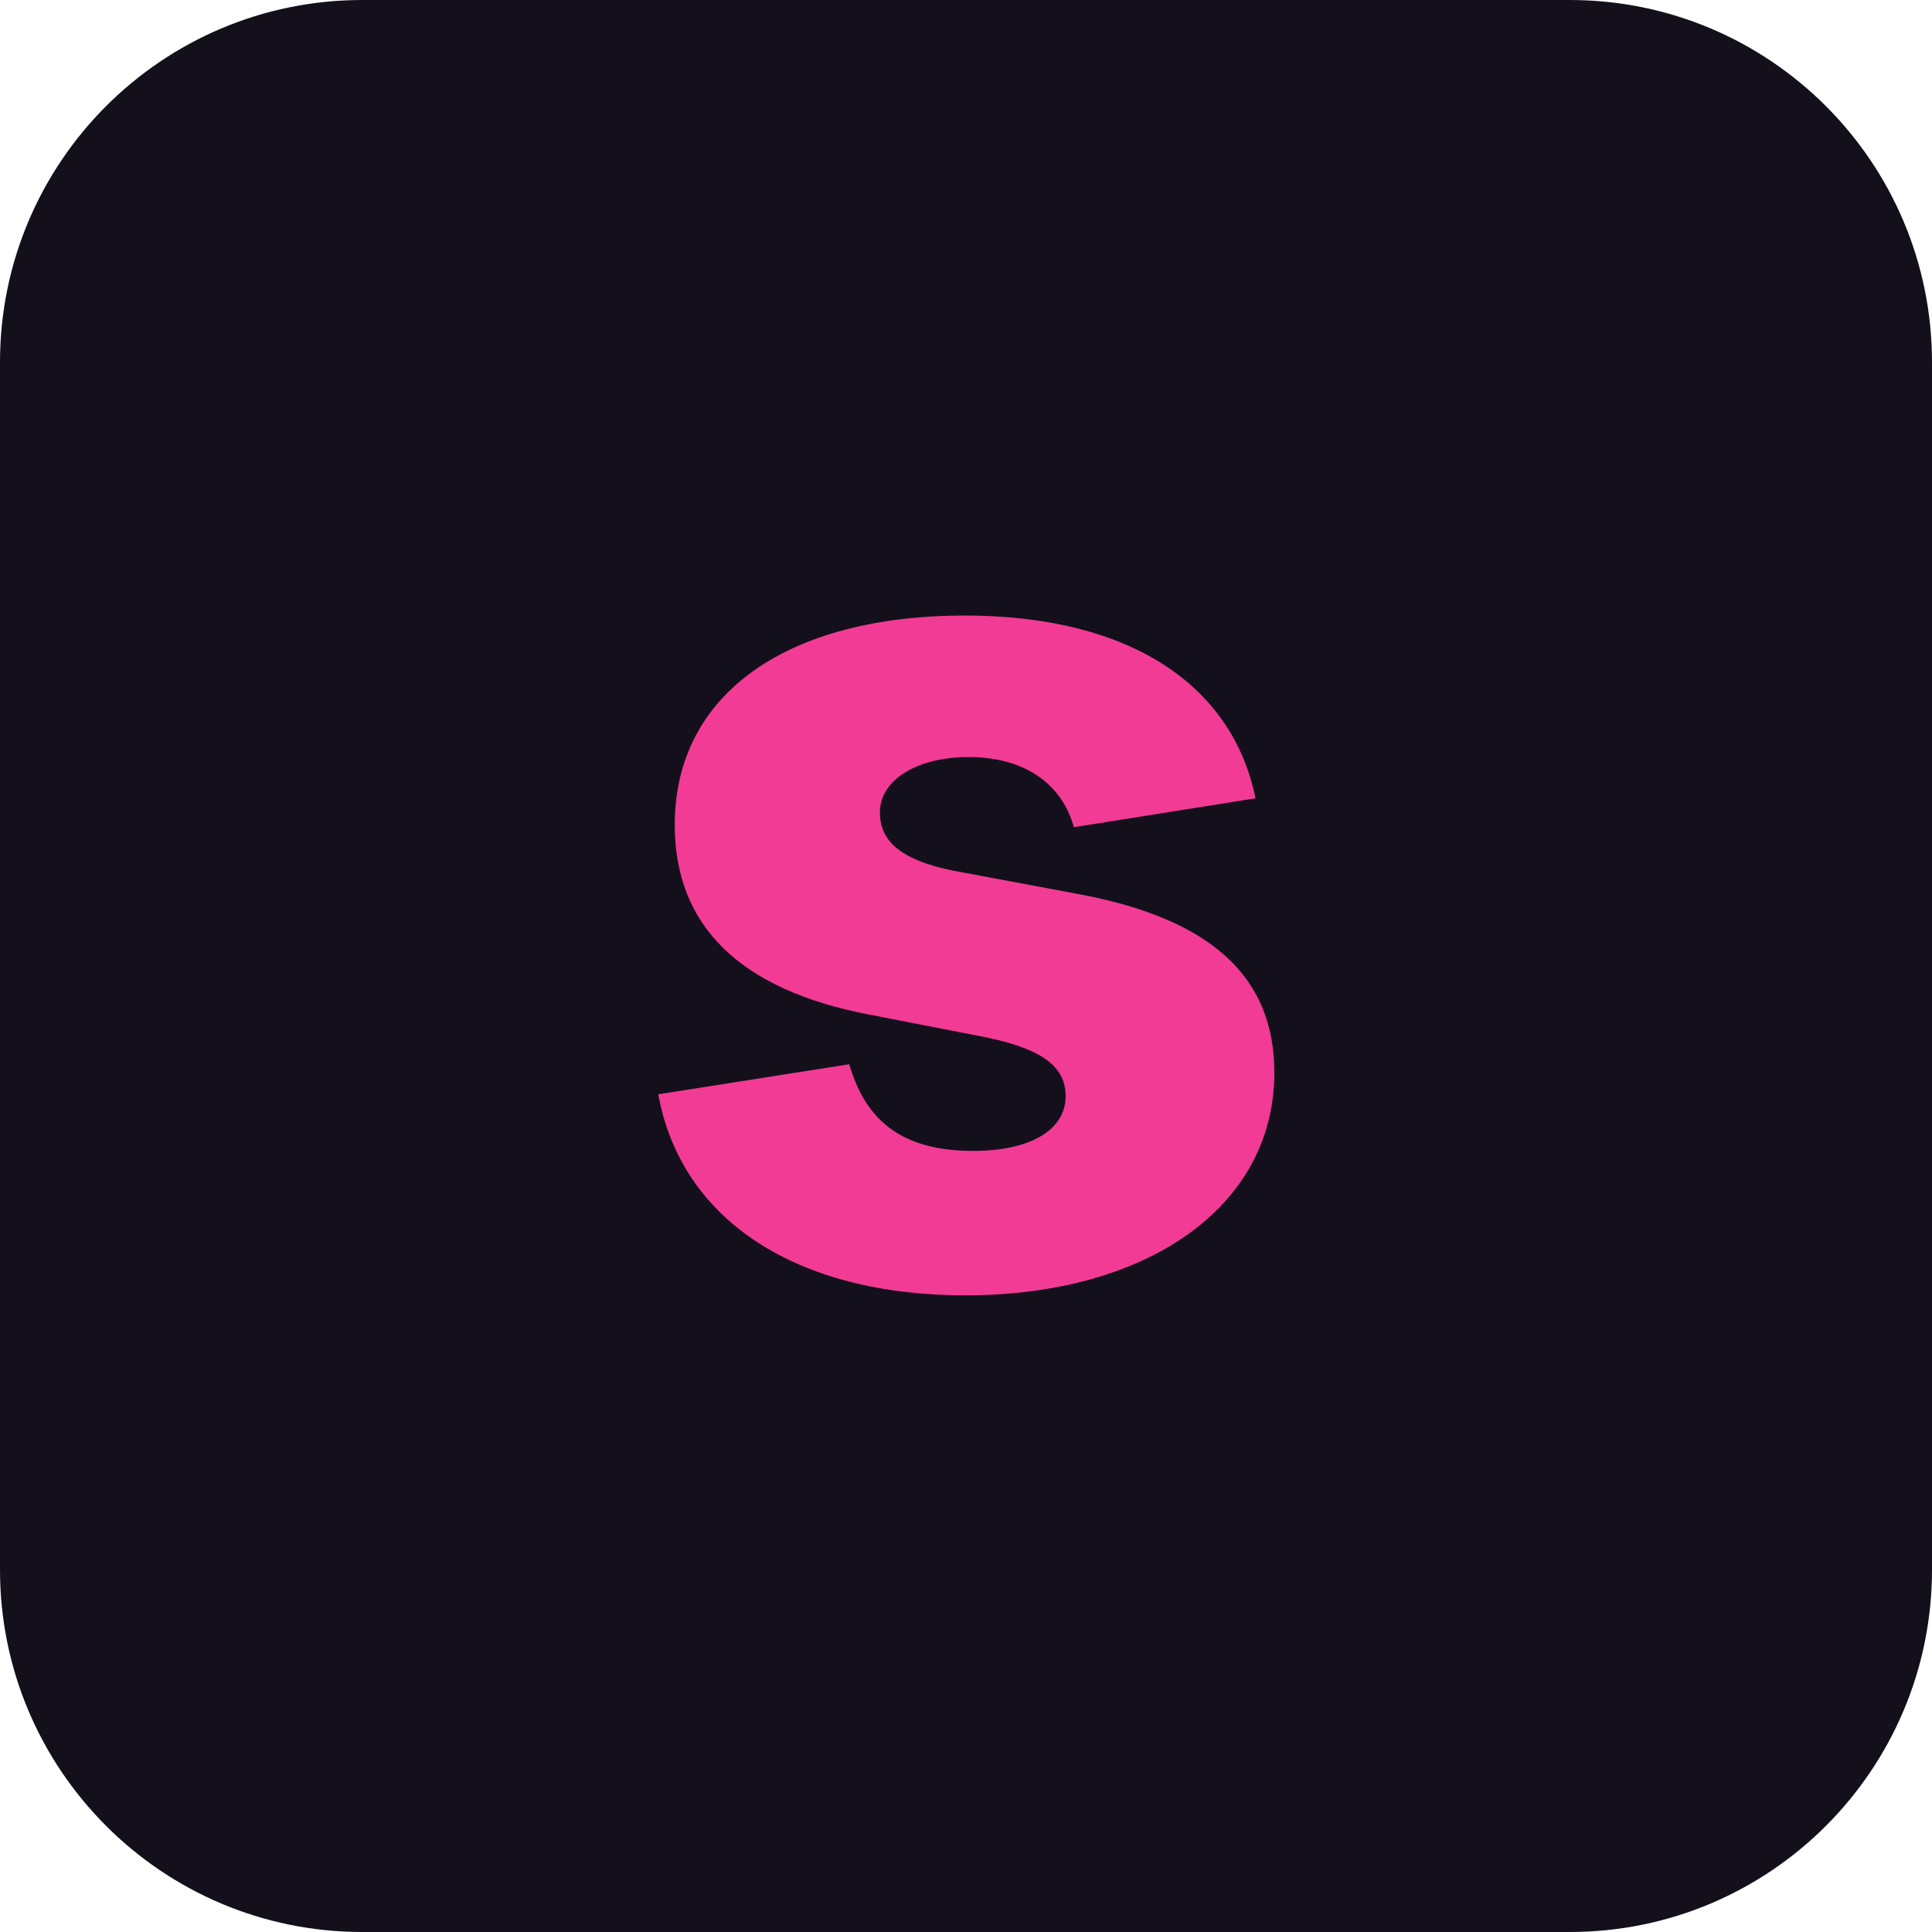
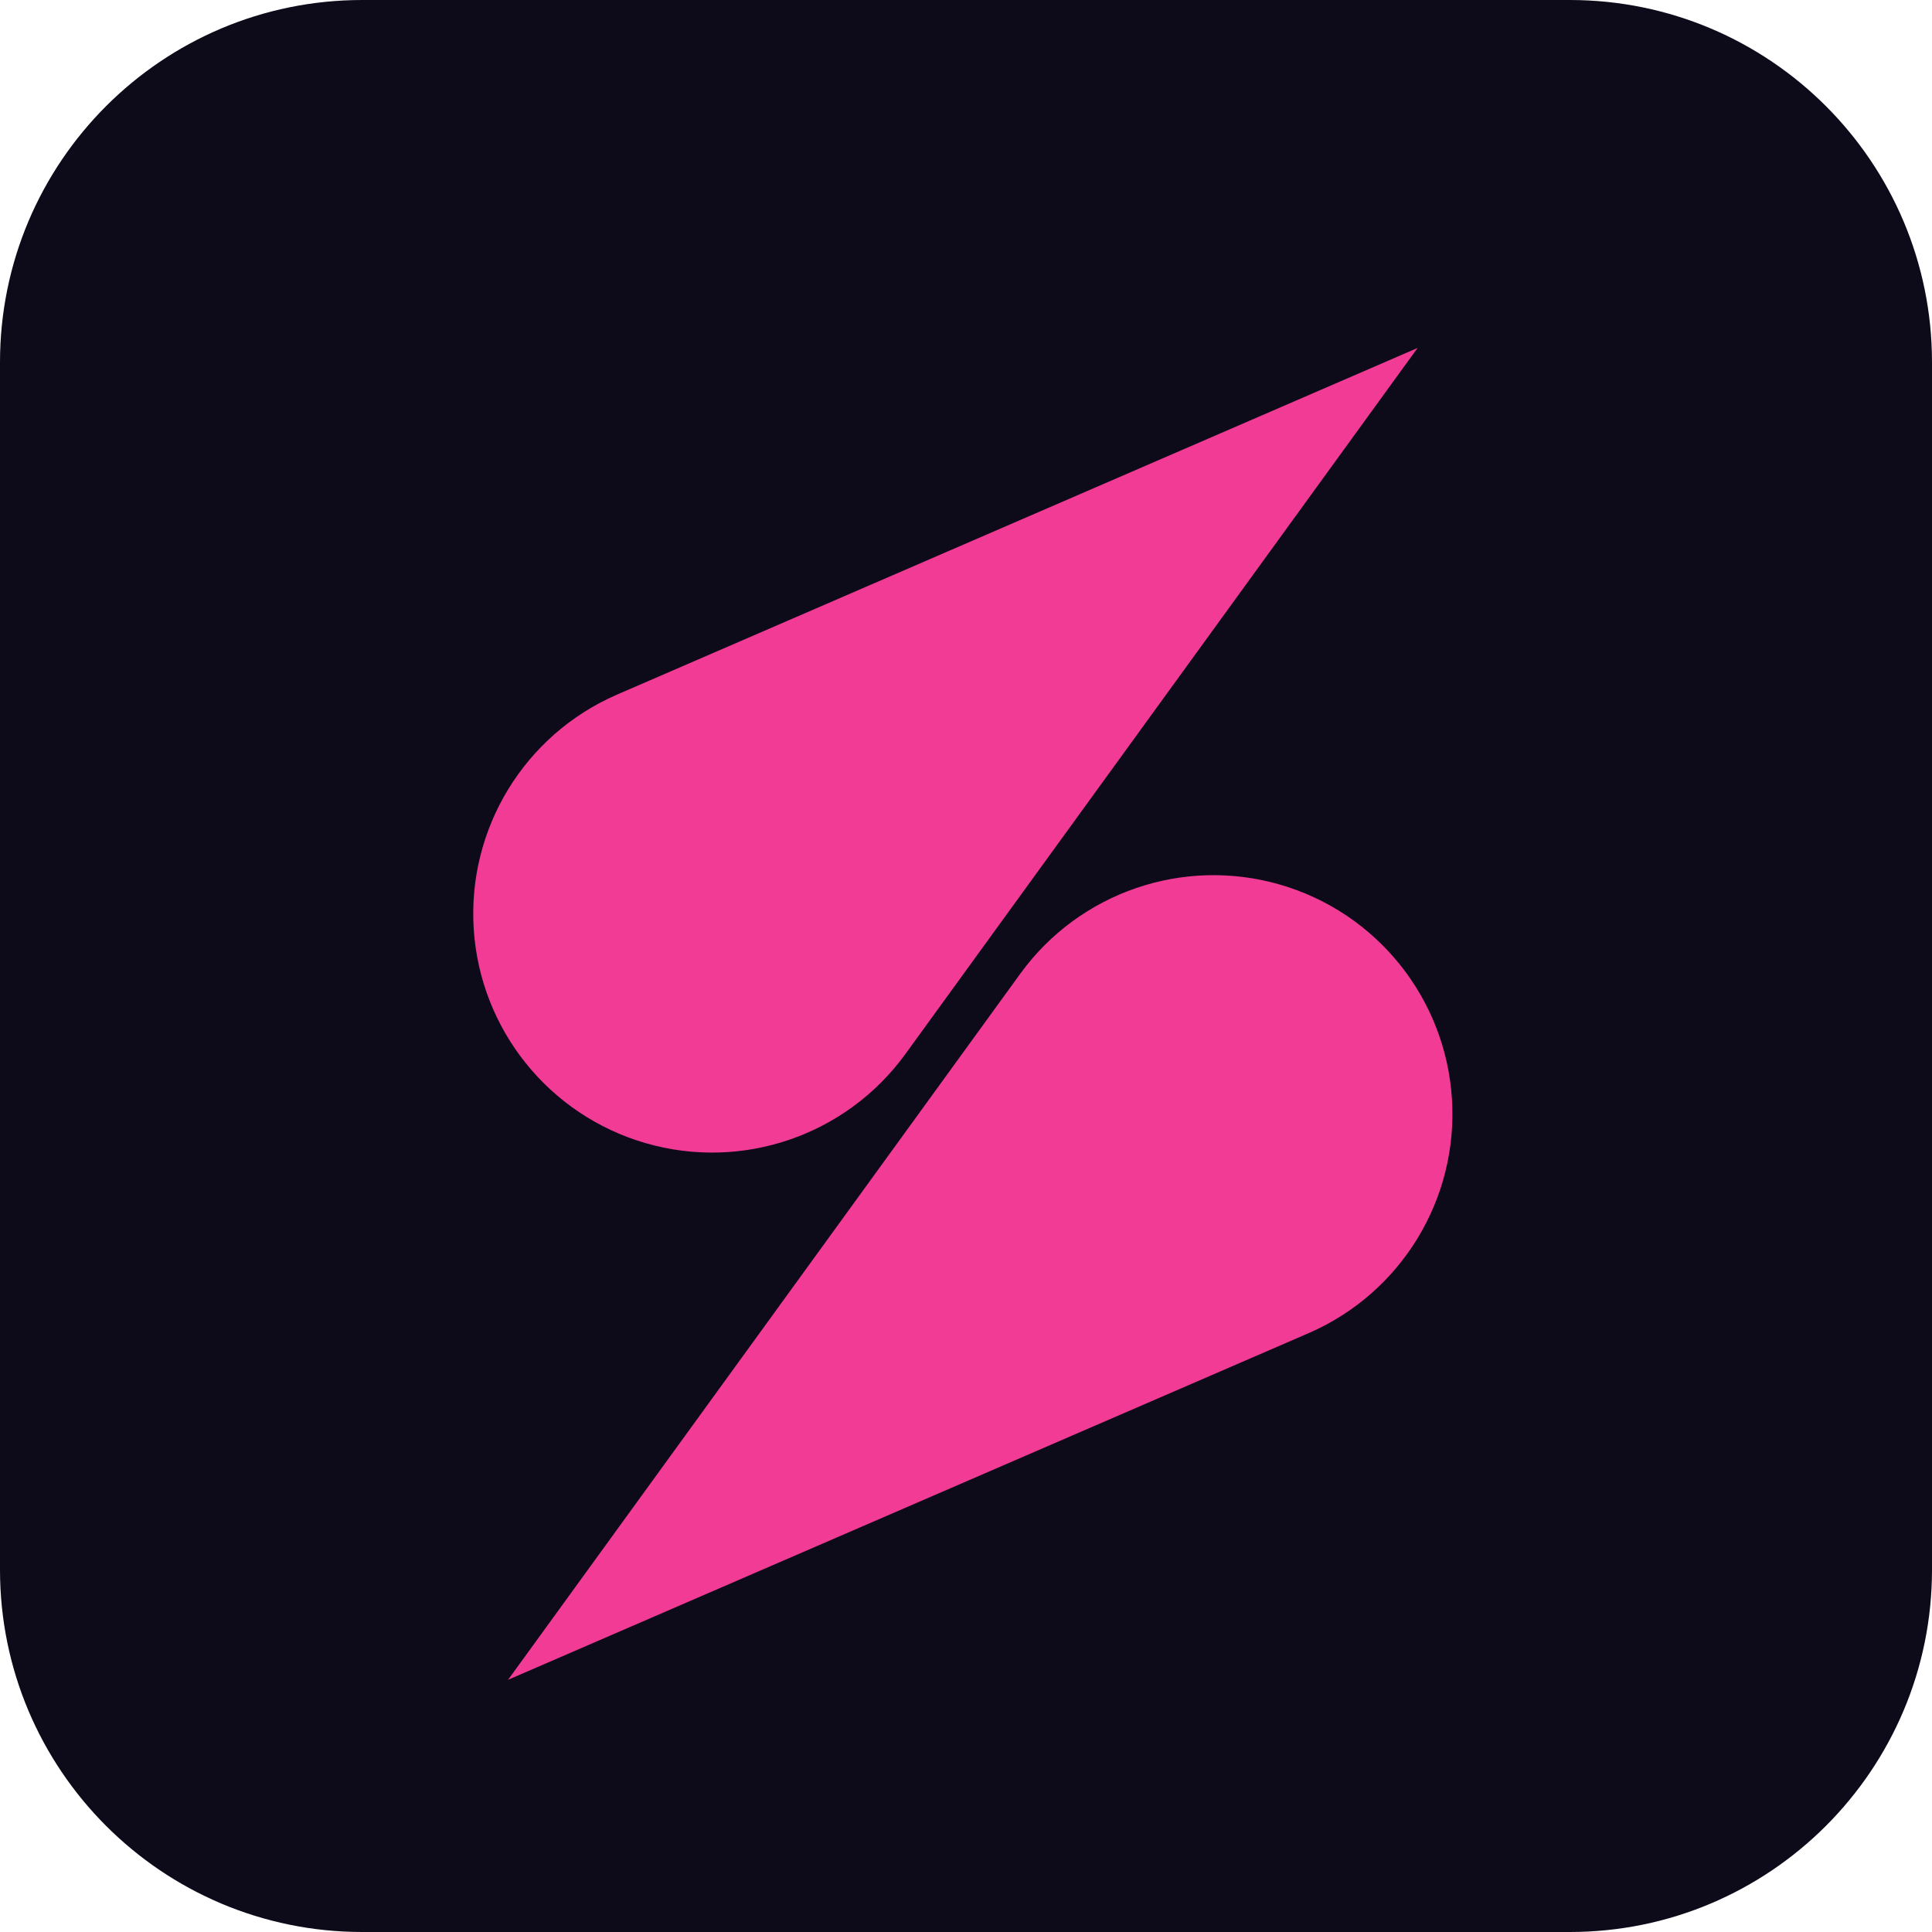
<svg xmlns="http://www.w3.org/2000/svg" width="512" height="512" viewBox="0 0 512 512">
  <defs>
    <clipPath id="rounded">
      <rect width="512" height="512" rx="96" />
    </clipPath>
  </defs>
  <g clip-path="url(#rounded)">
-     <rect width="512" height="512" fill="#13101c" />
-     <text x="256" y="340" text-anchor="middle" font-family="system-ui, -apple-system, sans-serif" font-weight="800" font-size="320" fill="#f23b94">s</text>
+     <rect width="512" height="512" fill="#0d0a1a" />
+     <g transform="translate(73.7 56) scale(0.844)">
+       <path d="M 357.8,42.9 L 196.9,264.7 A 75,75 0 1,1 106.3,151.8 Z" fill="#f23b94" />
+       <path d="M 72.2,461.1 L 233.1,239.3 A 75,75 0 1,1 323.7,352.2 Z" fill="#f23b94" />
+     </g>
  </g>
</svg>
